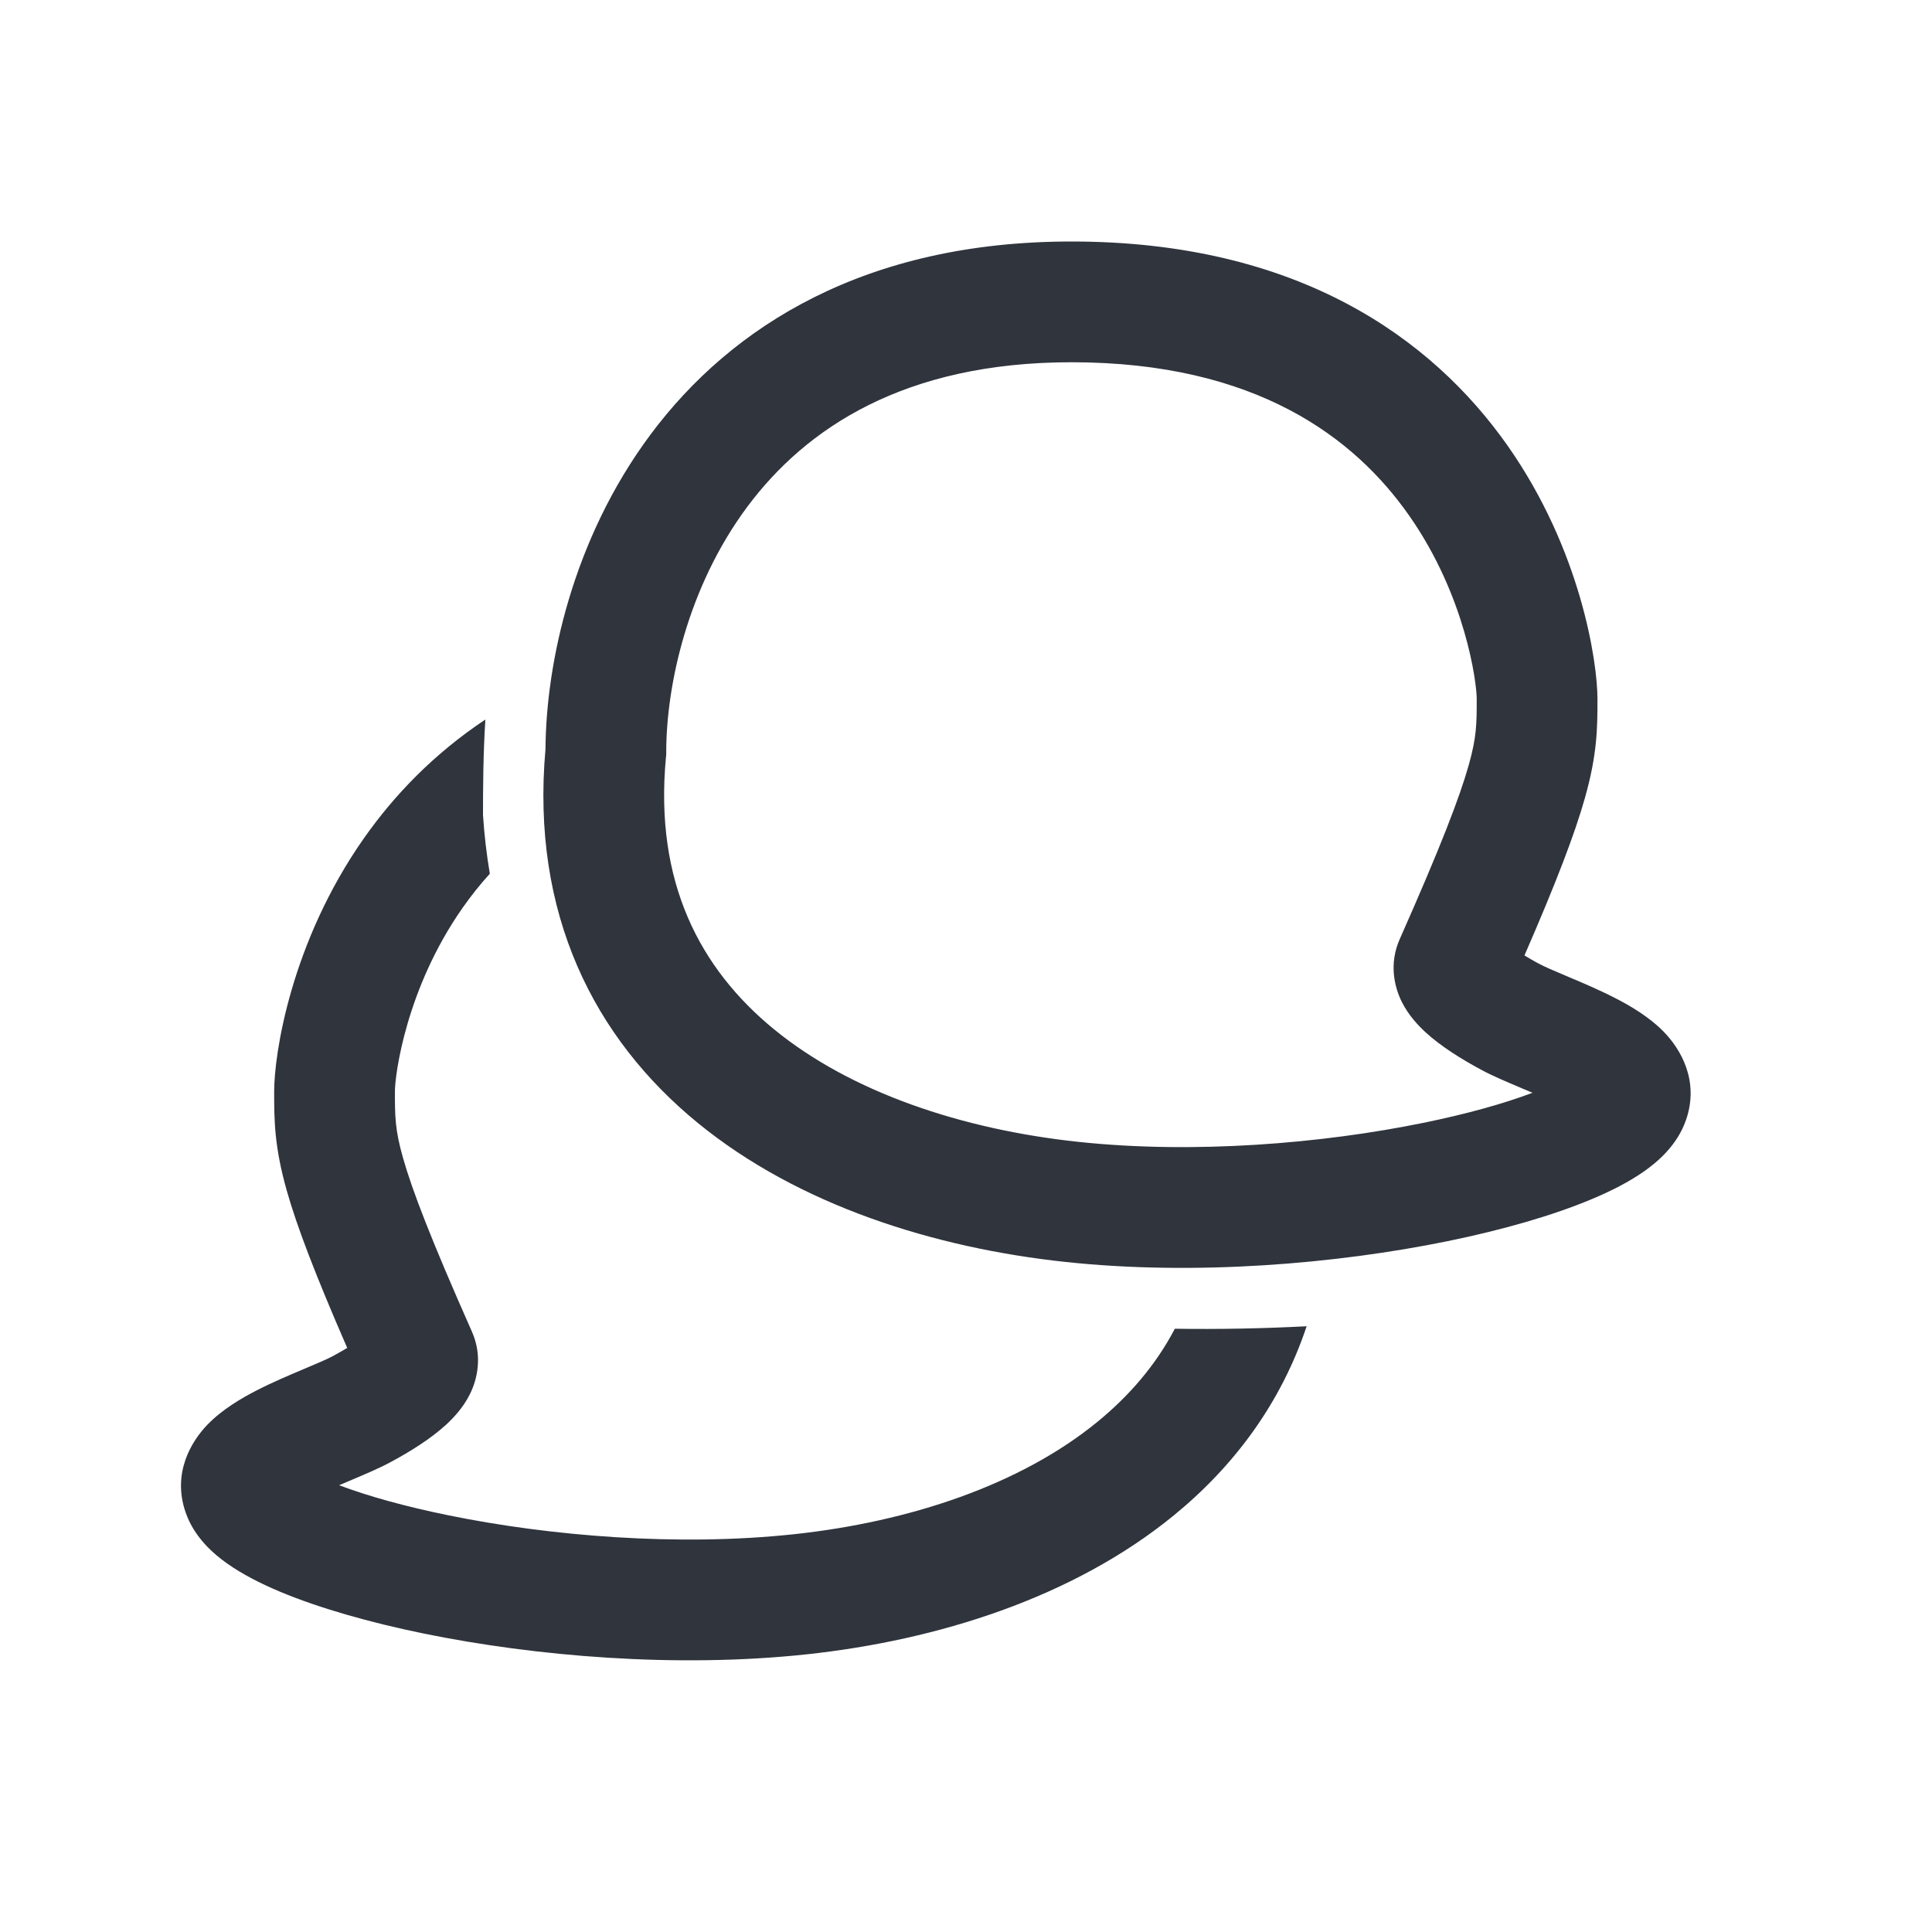
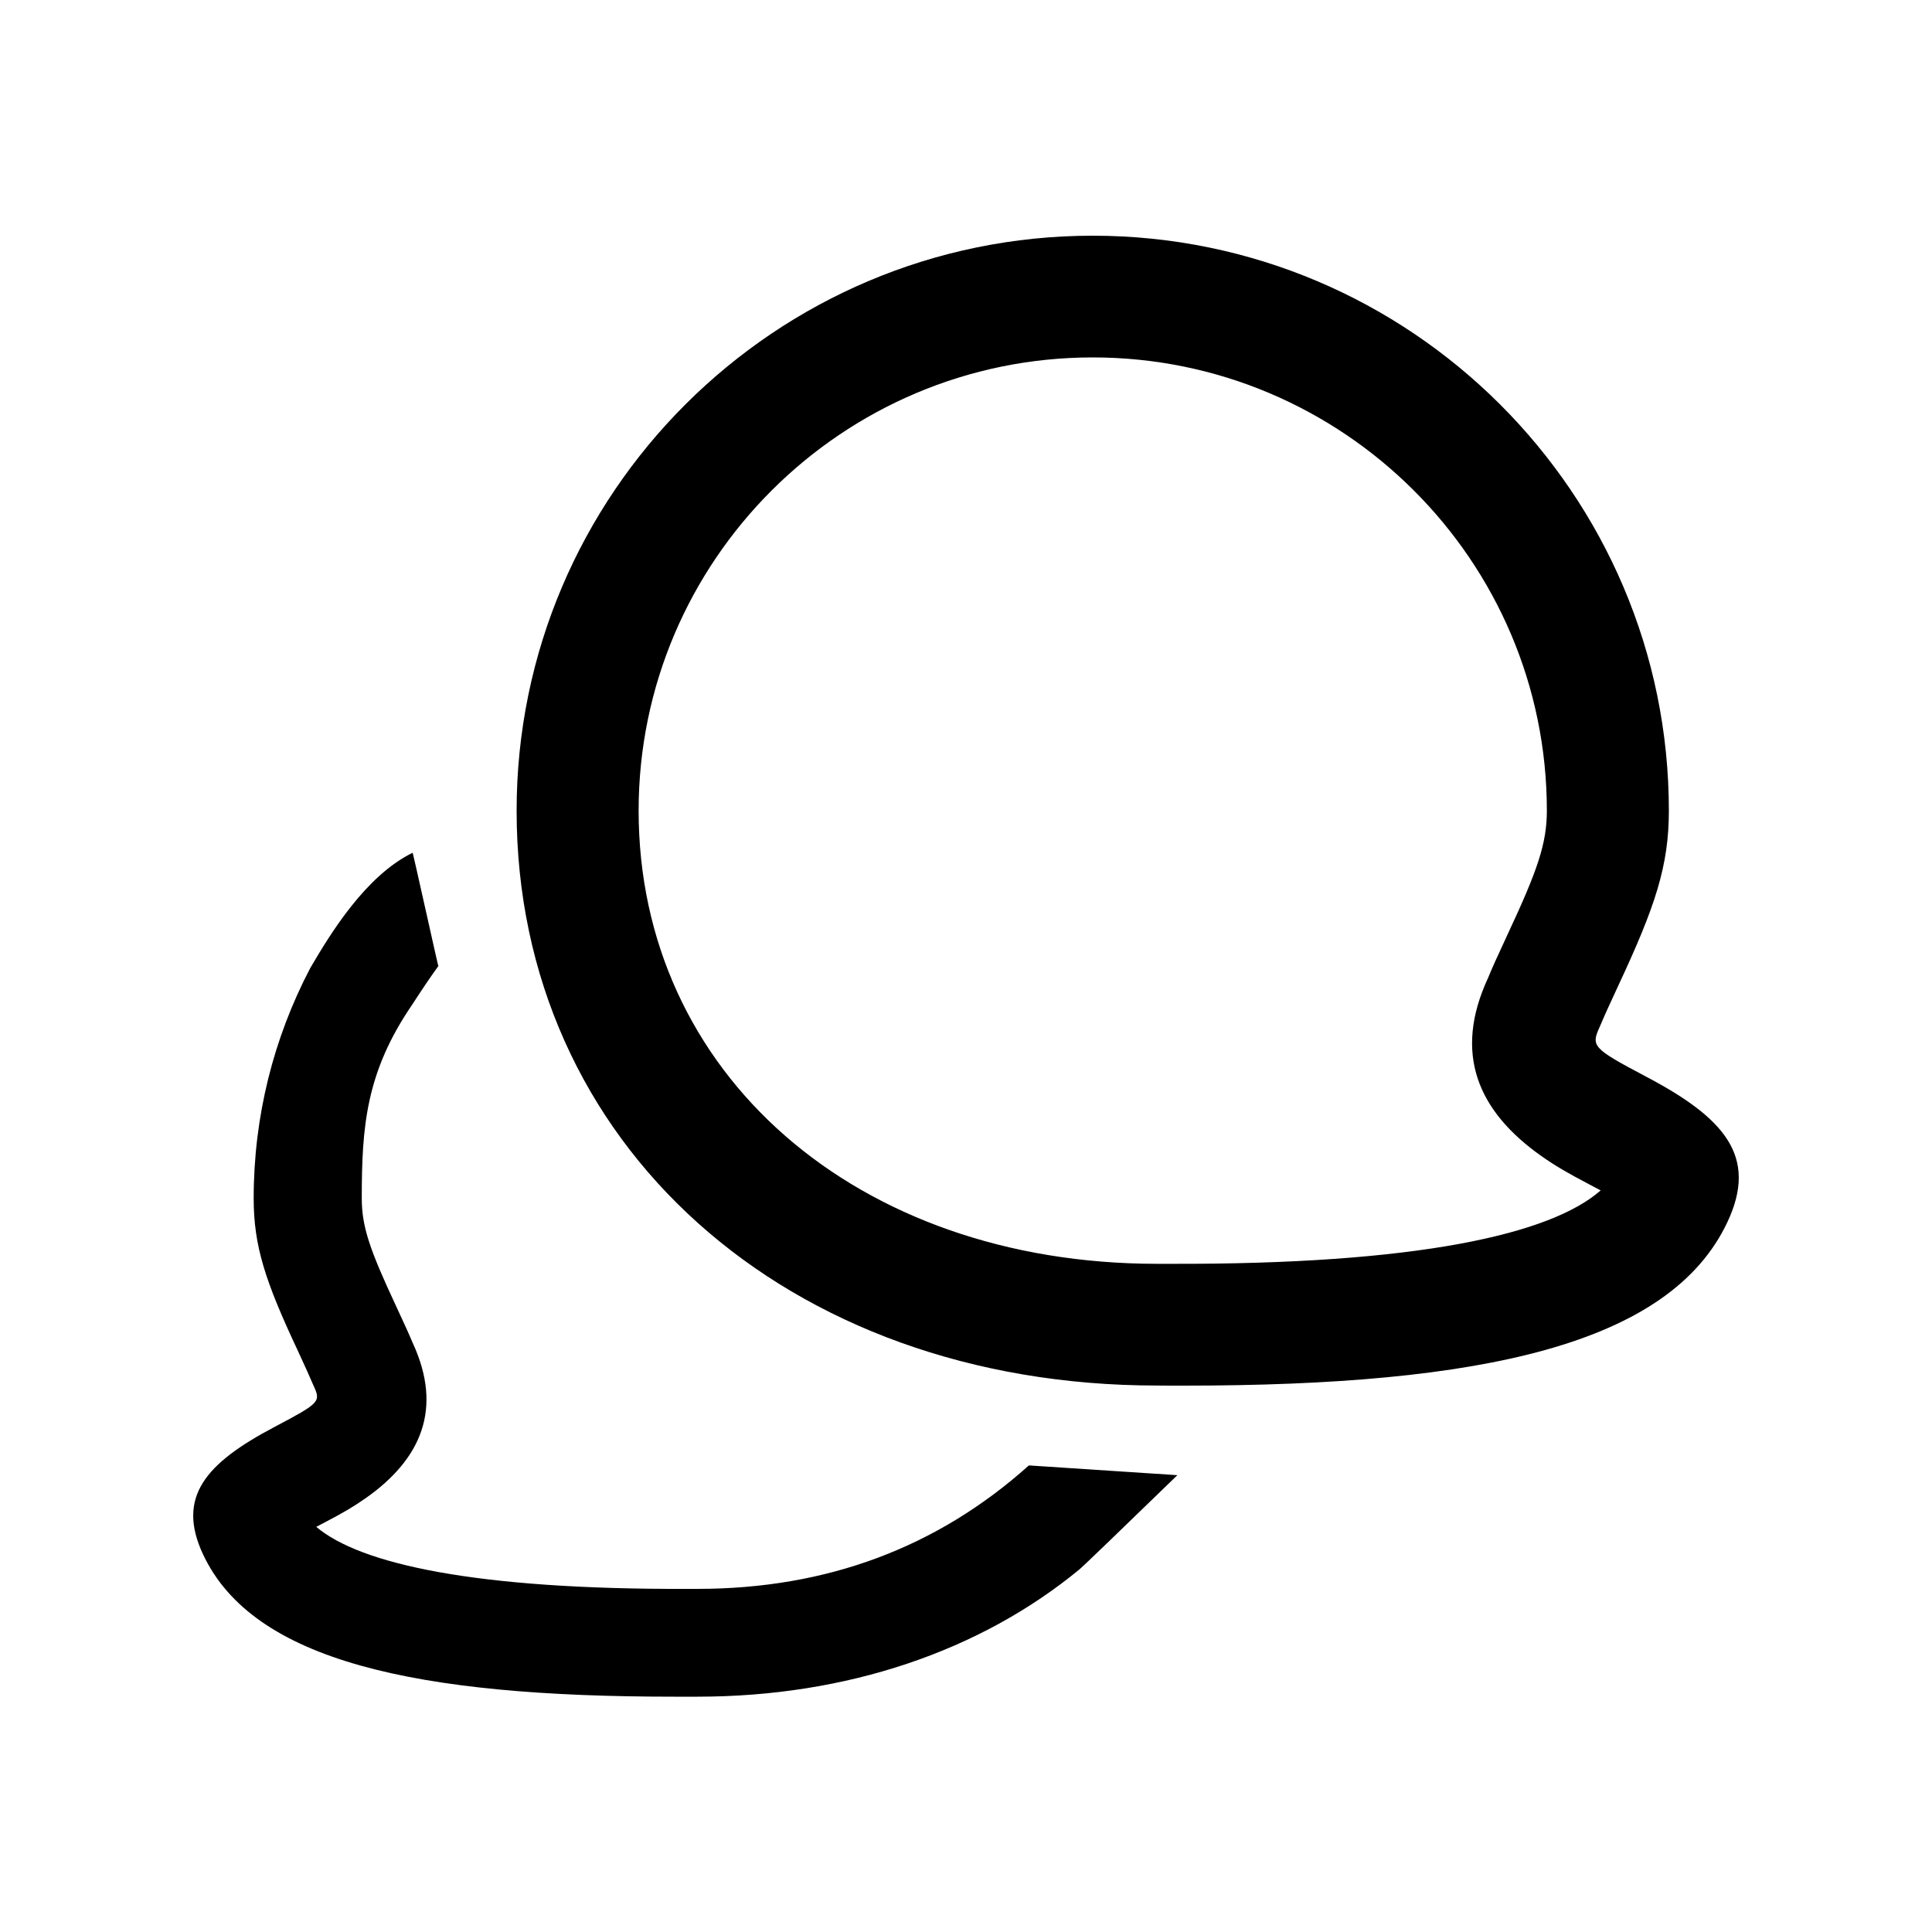
- <svg xmlns="http://www.w3.org/2000/svg" width="32" height="32" viewBox="0 0 32 32" fill="none">
-   <path fill-rule="evenodd" clip-rule="evenodd" d="M11.035 12.453C11.035 11.378 11.377 9.737 12.379 8.392C13.345 7.096 14.974 6 17.747 6C20.816 6 22.442 7.26 23.336 8.534C24.278 9.875 24.459 11.31 24.459 11.576V11.583C24.459 11.983 24.459 12.205 24.326 12.675C24.177 13.203 23.864 14.022 23.184 15.555C23.001 15.967 23.098 16.353 23.218 16.594C23.33 16.818 23.491 16.987 23.615 17.101C23.87 17.334 24.207 17.543 24.53 17.717C24.718 17.819 24.961 17.921 25.162 18.006L25.162 18.006L25.206 18.025C25.267 18.05 25.326 18.075 25.383 18.1C24.918 18.276 24.3 18.45 23.574 18.598C21.896 18.941 19.773 19.118 17.854 18.912C15.93 18.706 14.097 18.092 12.822 17.05C11.594 16.045 10.836 14.611 11.03 12.547L11.035 12.5V12.453ZM26.137 17.72C26.137 17.72 26.135 17.723 26.128 17.728C26.134 17.723 26.137 17.72 26.137 17.72ZM17.747 4C14.35 4 12.123 5.388 10.775 7.197C9.478 8.938 9.044 10.997 9.035 12.406C8.791 15.141 9.846 17.199 11.556 18.598C13.23 19.967 15.481 20.669 17.64 20.901C19.803 21.133 22.137 20.933 23.975 20.558C24.893 20.37 25.723 20.131 26.363 19.862C26.682 19.729 26.985 19.575 27.237 19.397C27.459 19.24 27.782 18.967 27.926 18.549C28.153 17.892 27.825 17.368 27.566 17.099C27.319 16.843 27 16.658 26.754 16.532C26.492 16.397 26.21 16.278 25.985 16.183C25.734 16.077 25.577 16.01 25.481 15.958C25.393 15.91 25.316 15.866 25.25 15.825C25.781 14.604 26.083 13.812 26.251 13.218C26.458 12.485 26.459 12.049 26.459 11.576C26.459 10.965 26.186 9.113 24.973 7.385C23.712 5.59 21.482 4 17.747 4ZM24.952 15.613C24.949 15.61 24.948 15.608 24.948 15.608C24.948 15.608 24.948 15.608 24.948 15.609C24.949 15.61 24.95 15.611 24.952 15.613ZM6.027 13.885C6.531 13.167 7.19 12.482 8.039 11.918C8.003 12.498 8 13.038 8 13.5C8.022 13.834 8.06 14.158 8.113 14.472C7.945 14.656 7.797 14.845 7.664 15.034C6.722 16.375 6.541 17.811 6.541 18.076V18.083V18.083C6.541 18.483 6.541 18.705 6.674 19.175C6.823 19.703 7.136 20.522 7.816 22.055C7.999 22.467 7.902 22.853 7.782 23.094C7.67 23.318 7.509 23.487 7.385 23.601C7.13 23.834 6.793 24.043 6.47 24.217C6.282 24.319 6.039 24.421 5.838 24.506L5.838 24.506L5.838 24.506L5.794 24.525C5.733 24.55 5.674 24.576 5.617 24.6C6.082 24.776 6.7 24.95 7.426 25.098C9.104 25.441 11.227 25.618 13.146 25.412C15.07 25.206 16.903 24.592 18.177 23.55C18.703 23.12 19.143 22.611 19.459 22.008C20.192 22.019 20.927 22.004 21.642 21.967C21.218 23.238 20.443 24.281 19.444 25.098C17.77 26.467 15.519 27.169 13.36 27.401C11.197 27.633 8.863 27.433 7.025 27.058C6.106 26.87 5.277 26.631 4.636 26.363C4.318 26.229 4.015 26.075 3.763 25.897C3.541 25.74 3.218 25.467 3.074 25.049C2.847 24.392 3.175 23.868 3.434 23.599C3.681 23.343 4 23.159 4.246 23.032C4.508 22.897 4.79 22.778 5.015 22.683C5.266 22.577 5.423 22.51 5.519 22.458C5.607 22.41 5.684 22.366 5.751 22.326C5.219 21.104 4.917 20.312 4.749 19.718C4.542 18.985 4.541 18.549 4.541 18.076C4.541 17.465 4.814 15.613 6.027 13.885ZM4.863 24.22C4.863 24.22 4.865 24.223 4.872 24.228C4.866 24.223 4.863 24.22 4.863 24.22ZM6.052 22.108L6.051 22.109L6.048 22.113C6.051 22.11 6.052 22.108 6.052 22.108Z" fill="#2F343D" />
+ <svg xmlns="http://www.w3.org/2000/svg" viewBox="0 0 20 20">
+   <path d="M3.363,15.759 C3.329,15.777 3.3,15.793 3.274,15.806 C3.73,16.192 4.924,16.455 7.103,16.448 L7.219,16.448 C8.556,16.448 9.7,16.022 10.651,15.17 L12.188,15.271 C11.551,15.889 11.214,16.213 11.177,16.244 C10.149,17.092 8.766,17.564 7.219,17.564 L7.108,17.564 L6.977,17.564 C4.302,17.564 2.622,17.195 2.103,16.093 C1.822,15.495 2.132,15.146 2.841,14.772 C3.313,14.523 3.322,14.51 3.247,14.347 C3.203,14.244 3.165,14.16 3.08,13.976 C2.748,13.268 2.626,12.902 2.626,12.406 C2.626,11.562 2.83,10.749 3.212,10.021 C3.422,9.661 3.787,9.065 4.271,8.828 C4.271,8.803 4.538,10.021 4.538,10 C4.453,10.118 4.364,10.25 4.271,10.394 C3.787,11.099 3.745,11.663 3.745,12.406 C3.745,12.699 3.829,12.939 4.093,13.505 C4.195,13.725 4.23,13.801 4.271,13.899 C4.588,14.581 4.361,15.104 3.787,15.508 C3.659,15.598 3.554,15.659 3.363,15.759 Z M16.57,12.323 C16.535,12.304 16.495,12.283 16.447,12.258 C16.227,12.142 16.105,12.072 15.957,11.968 C15.299,11.504 15.04,10.907 15.405,10.122 C15.45,10.012 15.49,9.924 15.608,9.67 C15.915,9.013 16.013,8.733 16.013,8.392 C16.013,5.805 13.904,3.7 11.312,3.7 C8.72,3.7 6.611,5.805 6.611,8.392 C6.611,11.11 8.863,13.083 11.979,13.083 L12.113,13.083 C14.663,13.091 16.05,12.78 16.57,12.323 Z M16.561,10.628 C16.469,10.829 16.483,10.851 17.036,11.143 C17.85,11.571 18.203,11.97 17.882,12.651 C17.286,13.918 15.346,14.344 12.258,14.344 L12.107,14.344 L11.978,14.343 C8.142,14.343 5.348,11.84 5.348,8.392 C5.348,5.11 8.023,2.44 11.312,2.44 C14.601,2.44 17.276,5.11 17.276,8.392 C17.276,8.963 17.135,9.385 16.753,10.202 C16.654,10.415 16.61,10.512 16.561,10.628 Z" />
</svg>
